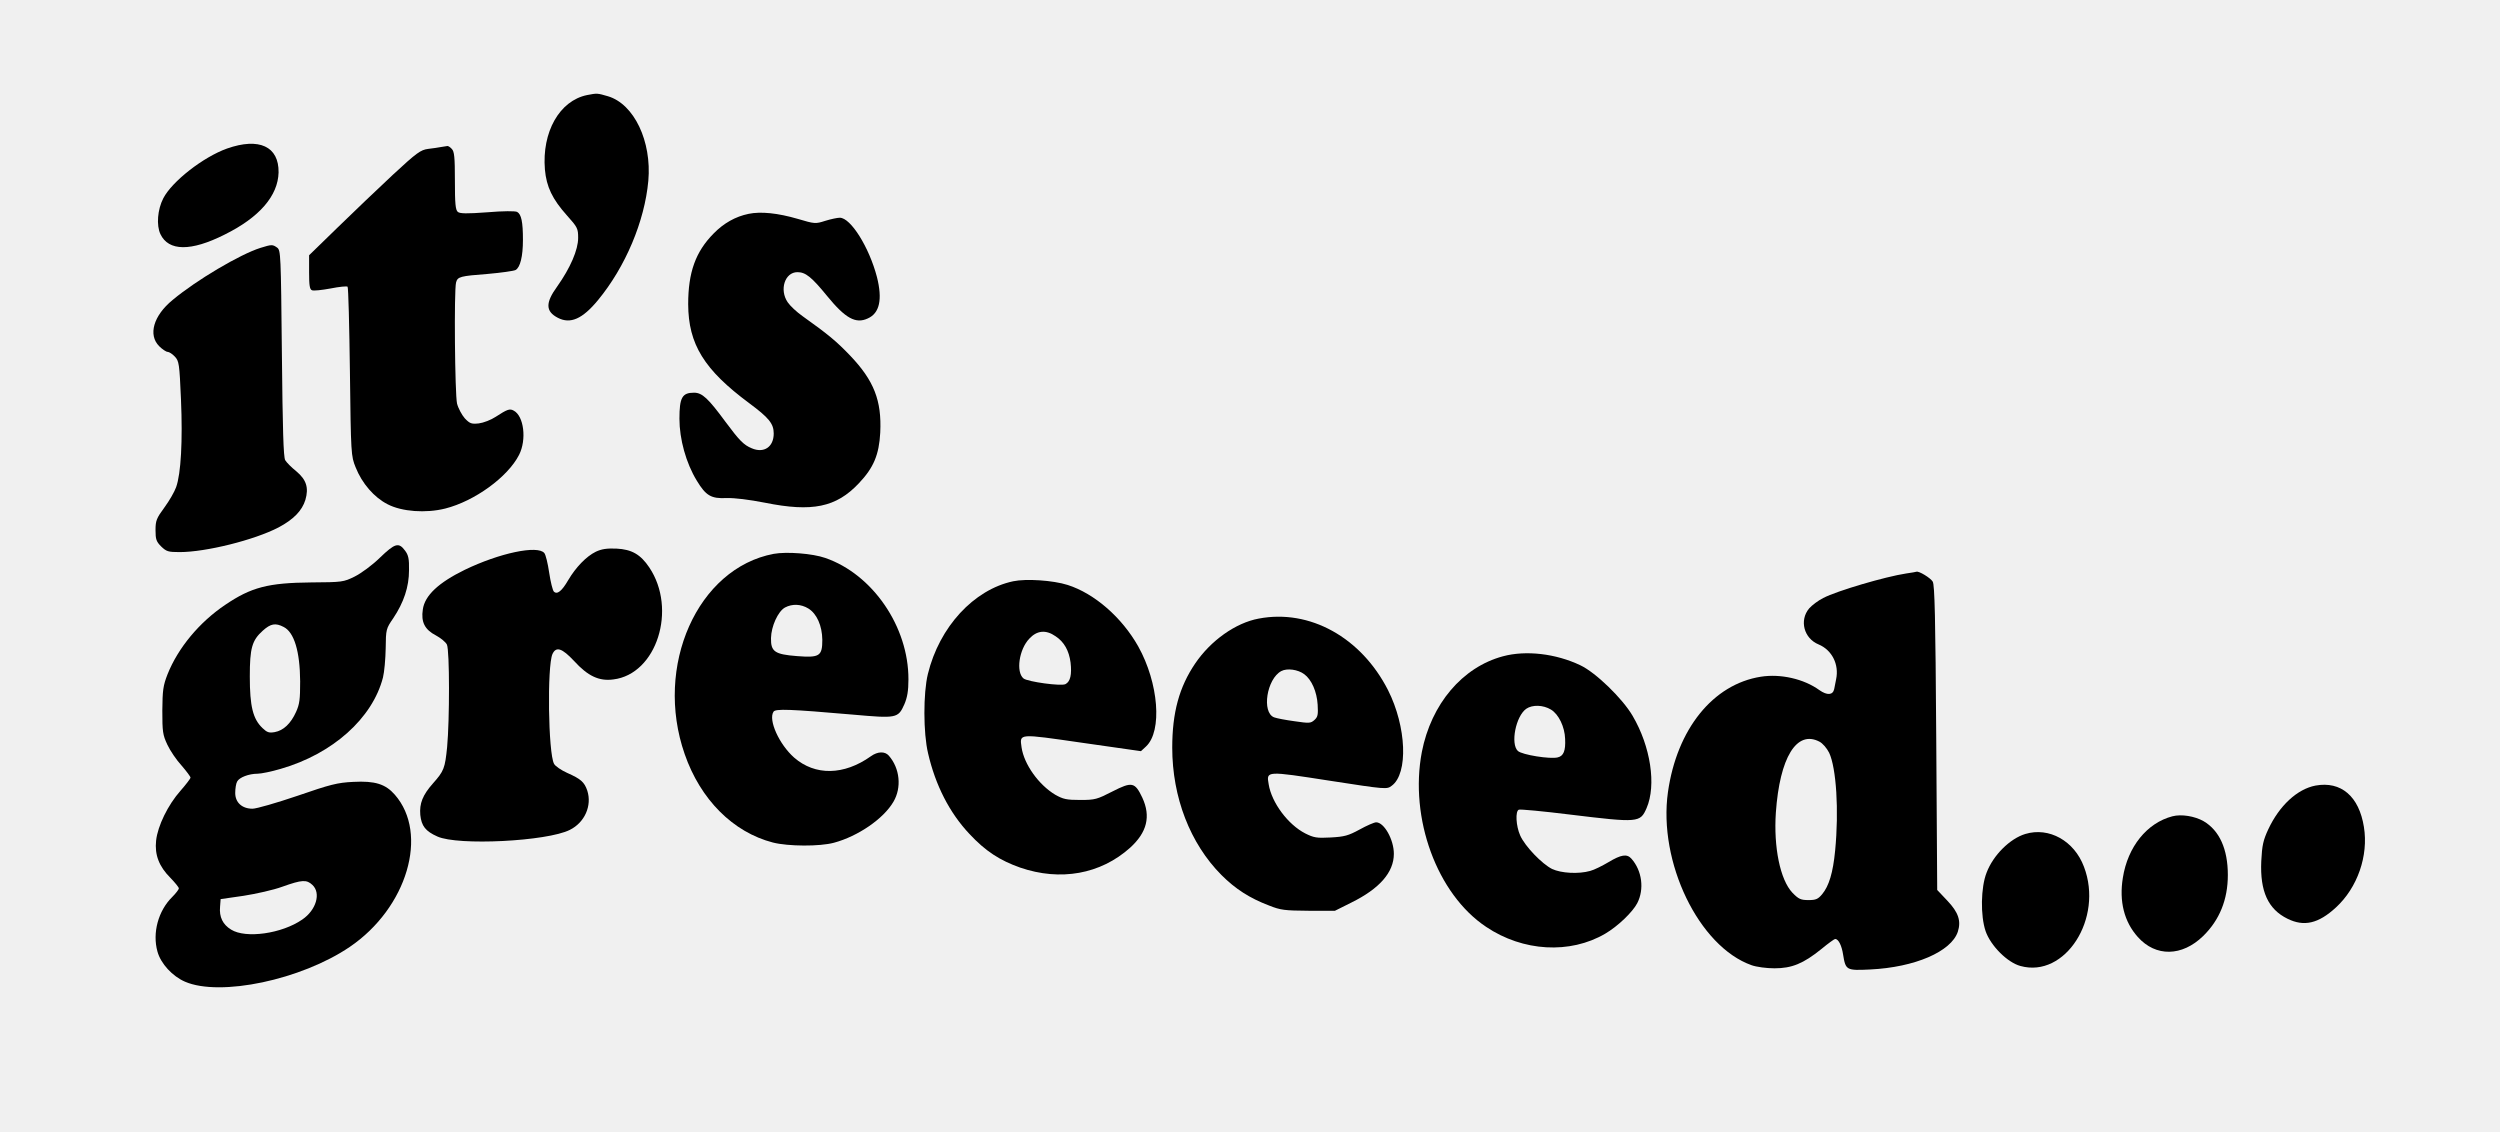
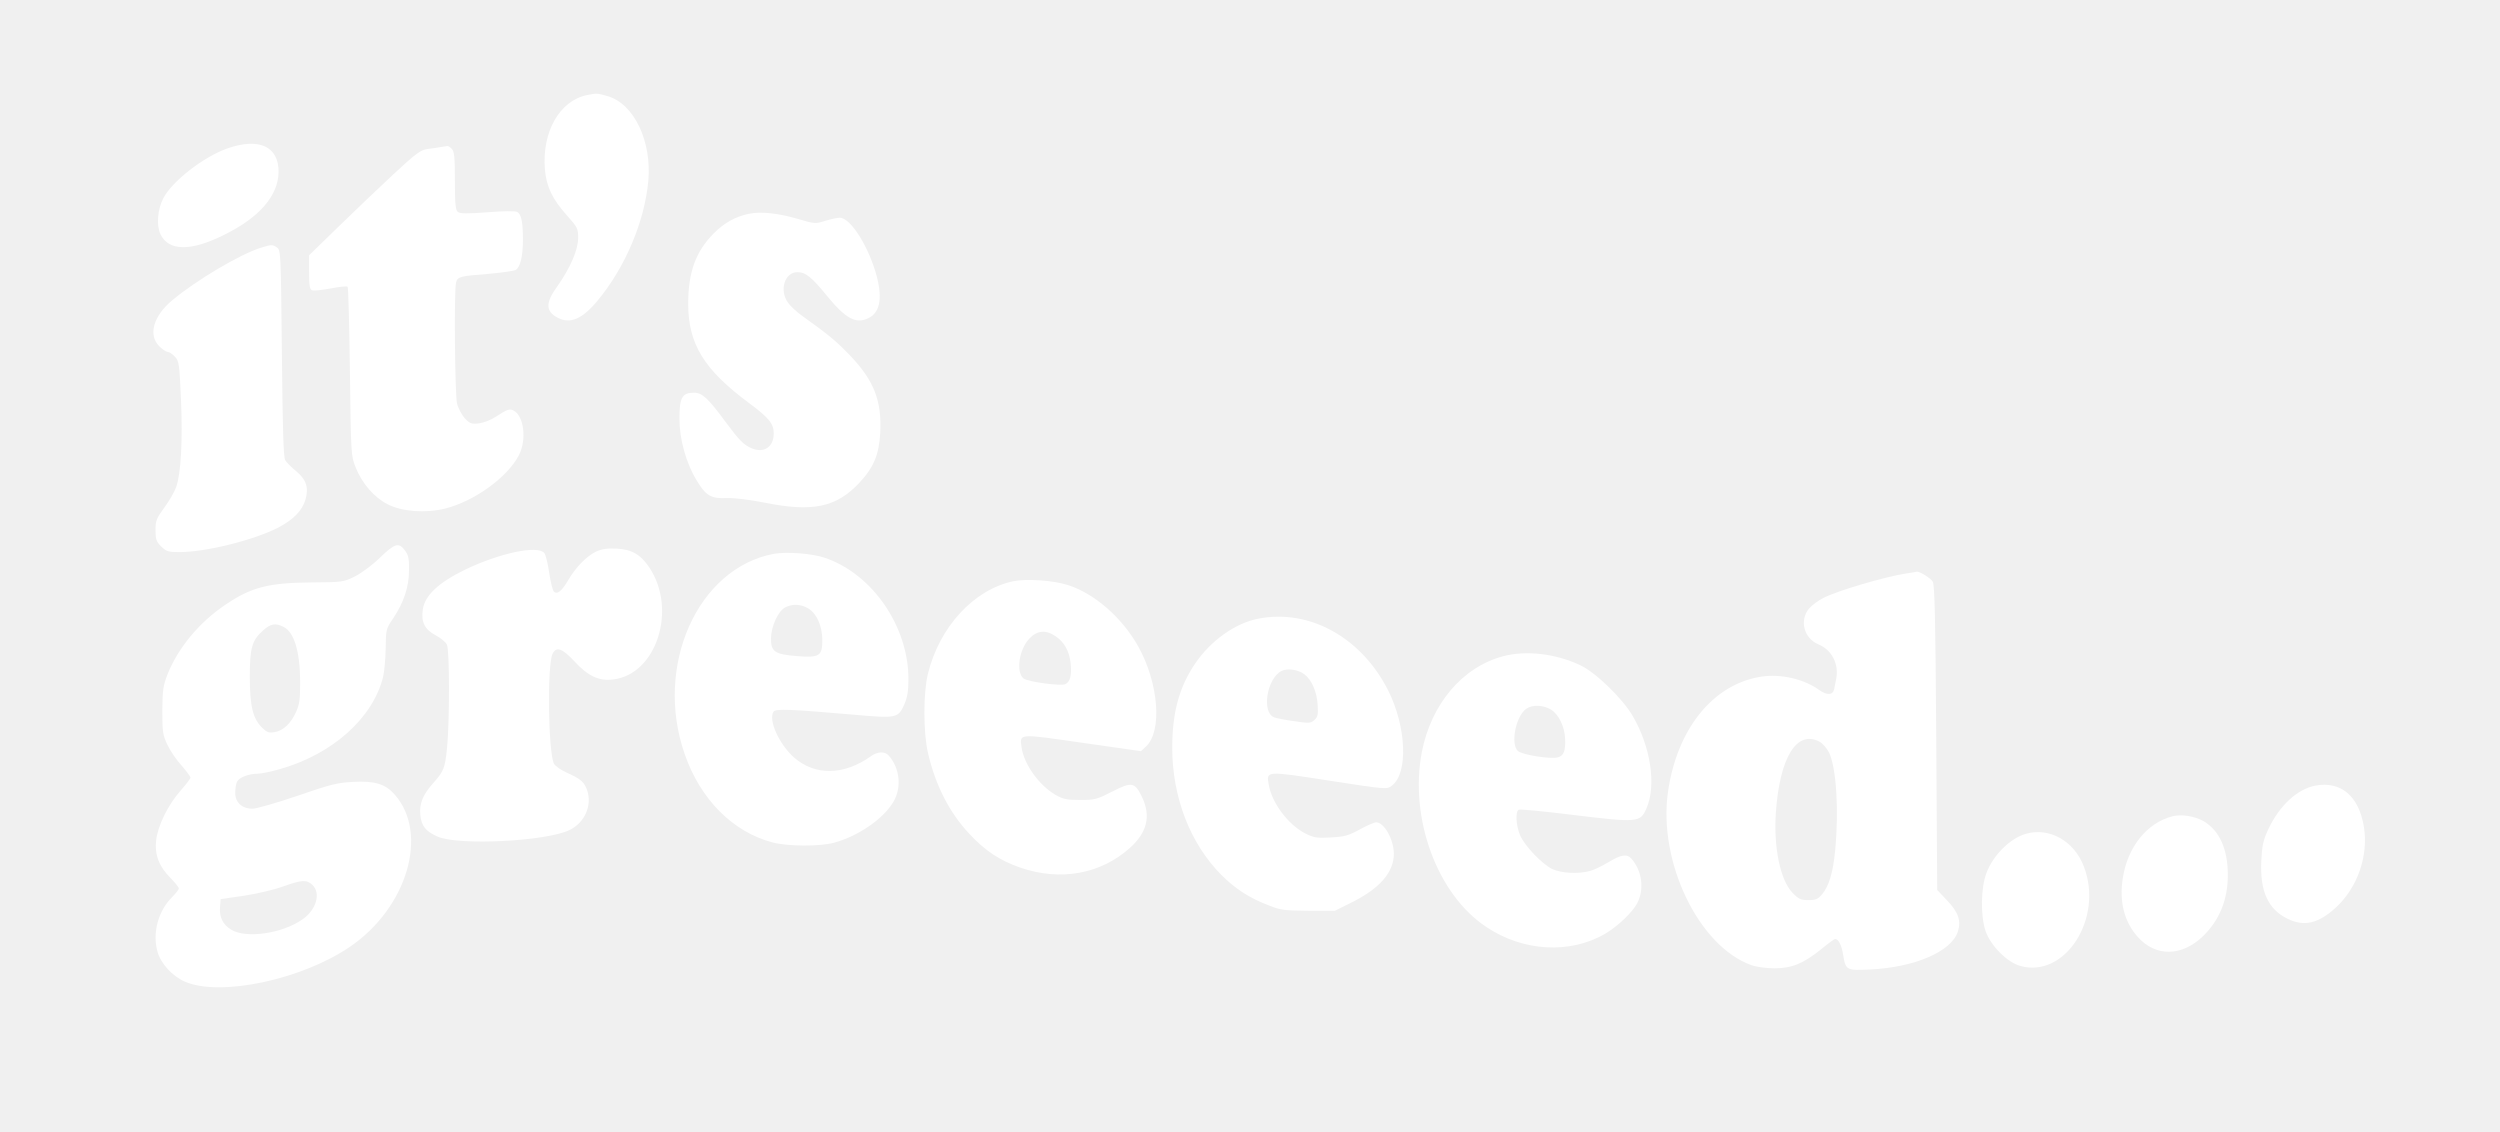
<svg xmlns="http://www.w3.org/2000/svg" version="1.0" width="1286pt" height="582pt" viewBox="0 0 1286 582" preserveAspectRatio="xMidYMid meet">
-   <g transform="translate(0,582) scale(0.1,-0.1)" fill="#000000" stroke="none">
+   <g transform="translate(0,582) scale(0.1,-0.1)" fill="#fff" stroke="none">
    <path d="M3020 5331 c-142 -29 -233 -190 -217 -383 8 -89 38 -152 114 -237 54 -60 57 -67 57 -115 0 -61 -40 -154 -108 -250 -61 -84 -60 -128 4 -161 64 -33 126 -6 206 91 141 171 240 405 259 614 18 203 -73 395 -208 435 -55 16 -55 16 -107 6z" />
    <path d="M1168 5056 c-123 -44 -283 -169 -328 -256 -30 -58 -36 -139 -15 -184 42 -89 157 -90 330 -3 180 89 275 200 278 320 2 134 -100 181 -265 123z" />
    <path d="M2270 5064 c-14 -3 -44 -7 -68 -10 -38 -5 -58 -19 -180 -132 -75 -70 -203 -192 -284 -271 l-148 -144 0 -87 c0 -68 3 -89 15 -93 8 -4 51 1 95 9 45 9 85 13 88 9 4 -4 9 -201 12 -438 5 -424 6 -433 29 -490 33 -84 96 -156 165 -191 73 -38 196 -47 296 -22 151 38 322 162 380 276 40 78 25 201 -28 228 -20 11 -32 7 -92 -32 -24 -16 -63 -31 -87 -34 -38 -4 -46 -1 -72 26 -15 17 -34 52 -40 76 -11 47 -16 582 -5 623 8 30 21 33 164 44 68 6 132 15 142 20 24 13 38 70 38 155 0 92 -8 132 -30 144 -10 5 -71 5 -153 -2 -107 -8 -141 -7 -152 2 -12 10 -15 42 -15 161 0 121 -3 150 -16 163 -8 9 -18 15 -22 15 -4 -1 -18 -3 -32 -5z" />
    <path d="M3851 4720 c-68 -14 -128 -48 -180 -101 -93 -94 -131 -200 -131 -364 1 -206 82 -337 314 -509 101 -75 126 -105 126 -156 0 -69 -50 -103 -113 -76 -41 17 -63 39 -135 136 -89 121 -120 150 -162 150 -61 0 -75 -25 -75 -134 0 -105 34 -228 89 -318 47 -78 74 -94 154 -90 42 1 115 -8 197 -24 243 -49 366 -24 483 100 76 80 104 147 110 261 8 164 -32 267 -155 396 -72 75 -112 108 -245 203 -30 21 -64 53 -76 71 -44 64 -15 155 50 155 42 0 73 -25 153 -123 94 -115 147 -144 209 -115 61 27 76 98 47 213 -40 153 -135 305 -191 305 -13 0 -46 -7 -75 -16 -50 -16 -54 -16 -141 10 -103 30 -190 39 -253 26z" />
    <path d="M1340 4545 c-105 -33 -330 -166 -452 -268 -99 -81 -127 -180 -69 -238 16 -16 36 -29 43 -29 8 0 25 -11 37 -24 22 -23 24 -36 32 -222 9 -211 0 -380 -25 -450 -8 -23 -35 -70 -60 -104 -41 -56 -46 -68 -46 -117 0 -47 4 -59 29 -84 27 -26 36 -29 95 -29 135 0 384 62 509 127 77 41 121 86 138 142 18 62 5 103 -46 146 -25 20 -51 46 -58 58 -9 17 -13 154 -17 550 -5 509 -6 529 -24 543 -24 17 -28 17 -86 -1z" />
    <path d="M1954 2951 c-40 -39 -96 -80 -130 -97 -57 -28 -63 -29 -224 -30 -221 -2 -308 -25 -441 -115 -134 -90 -243 -222 -297 -357 -23 -59 -26 -82 -27 -187 0 -109 2 -125 26 -176 14 -30 47 -79 73 -107 25 -29 46 -57 46 -62 0 -5 -23 -35 -51 -67 -65 -73 -118 -182 -126 -257 -8 -73 15 -133 73 -191 24 -25 44 -49 44 -55 0 -5 -15 -25 -34 -44 -72 -71 -103 -185 -76 -281 17 -62 77 -127 142 -155 181 -78 598 10 847 179 296 201 408 582 232 783 -48 55 -102 72 -214 66 -82 -4 -117 -13 -288 -72 -106 -36 -210 -66 -230 -66 -54 0 -89 32 -89 81 0 22 4 49 10 59 11 21 60 40 105 40 18 0 72 11 119 25 267 77 472 260 526 470 7 28 13 95 14 150 1 98 2 101 39 155 54 81 81 161 81 247 1 58 -3 77 -20 100 -33 45 -52 39 -130 -36z m-495 -356 c54 -27 84 -125 85 -280 0 -93 -3 -117 -21 -157 -27 -60 -65 -96 -110 -104 -29 -5 -39 -2 -63 21 -49 47 -65 111 -65 265 0 146 11 186 67 236 40 36 65 41 107 19z m148 -1327 c45 -42 20 -129 -52 -178 -105 -73 -291 -99 -366 -52 -43 26 -62 65 -57 118 l3 39 118 17 c64 10 154 30 200 47 101 36 124 37 154 9z" />
    <path d="M3065 2982 c-49 -24 -103 -80 -142 -146 -33 -57 -57 -76 -74 -59 -6 6 -17 50 -24 97 -7 48 -18 93 -25 101 -34 42 -231 0 -409 -86 -135 -66 -206 -132 -216 -204 -10 -65 10 -104 68 -134 24 -13 50 -34 56 -47 14 -31 14 -388 1 -527 -11 -109 -16 -123 -73 -187 -53 -60 -70 -103 -65 -162 6 -57 27 -84 88 -111 105 -48 564 -25 681 34 77 38 115 125 90 202 -15 44 -33 60 -103 91 -31 14 -62 35 -68 47 -30 55 -36 503 -8 565 19 40 49 30 111 -36 71 -78 129 -105 202 -95 223 27 329 361 185 576 -45 67 -90 93 -169 97 -49 2 -76 -2 -106 -16z" />
    <path d="M3980 2971 c-392 -74 -616 -577 -458 -1030 81 -234 249 -402 454 -455 78 -20 241 -21 314 -1 123 33 255 123 306 211 43 73 33 172 -24 237 -20 23 -57 22 -92 -3 -139 -99 -287 -101 -395 -7 -77 68 -134 194 -106 236 10 16 84 13 408 -15 225 -20 233 -19 265 53 15 35 21 69 21 128 1 271 -184 541 -428 625 -66 23 -198 33 -265 21z m178 -281 c44 -27 71 -89 72 -161 0 -84 -14 -93 -130 -84 -115 9 -135 23 -134 92 1 61 36 138 72 158 38 20 82 18 120 -5z" />
    <path d="M9805 2870 c-106 -16 -355 -89 -426 -126 -26 -13 -58 -37 -73 -54 -51 -61 -27 -154 49 -185 69 -29 106 -103 90 -179 -3 -14 -7 -37 -10 -51 -7 -31 -36 -33 -76 -5 -80 58 -200 85 -301 69 -247 -39 -432 -270 -478 -593 -51 -361 159 -795 430 -891 25 -9 77 -16 118 -16 89 0 148 24 241 99 35 29 67 52 71 52 17 0 34 -34 41 -81 13 -80 17 -82 139 -76 230 11 417 92 451 194 18 56 3 100 -54 160 l-52 55 -5 782 c-4 624 -8 786 -18 804 -11 19 -72 56 -84 51 -2 -1 -25 -5 -53 -9z m-446 -865 c16 -8 38 -33 50 -57 37 -78 51 -297 31 -503 -11 -115 -32 -183 -67 -225 -21 -25 -32 -30 -70 -30 -40 0 -51 5 -83 38 -63 67 -97 234 -85 412 20 284 107 426 224 365z" />
    <path d="M5212 2830 c-203 -43 -380 -235 -439 -477 -24 -98 -24 -304 1 -408 38 -165 111 -307 213 -415 82 -88 156 -136 261 -173 207 -71 413 -34 565 102 87 79 108 161 63 258 -38 80 -53 83 -153 32 -80 -41 -90 -44 -166 -44 -71 0 -88 4 -129 27 -85 51 -160 156 -173 243 -10 73 -20 72 313 24 l301 -43 26 24 c85 79 65 327 -40 515 -84 149 -225 272 -363 316 -75 24 -214 33 -280 19z m218 -283 c44 -29 69 -74 77 -135 7 -62 -1 -98 -26 -111 -21 -12 -195 12 -216 29 -40 33 -23 150 30 205 39 42 85 47 135 12z" />
    <path d="M6475 2638 c-119 -22 -247 -113 -327 -231 -82 -121 -118 -252 -118 -433 0 -255 92 -493 253 -655 72 -72 145 -119 245 -157 60 -24 81 -26 203 -27 l136 0 84 42 c146 72 219 156 219 251 0 73 -50 162 -91 162 -10 0 -49 -17 -85 -37 -59 -32 -78 -37 -149 -41 -72 -4 -87 -1 -131 21 -88 45 -173 158 -188 253 -12 69 -14 69 314 18 291 -45 294 -45 319 -26 86 63 76 304 -19 492 -138 271 -403 418 -665 368z m234 -286 c38 -28 65 -90 69 -157 3 -51 1 -63 -17 -79 -19 -17 -27 -17 -102 -6 -45 6 -92 15 -105 20 -65 25 -38 198 37 238 30 16 86 8 118 -16z" />
    <path d="M7731 2444 c-209 -56 -369 -246 -417 -492 -65 -341 78 -732 331 -900 189 -127 431 -141 612 -35 65 38 141 111 165 157 37 72 25 167 -30 229 -23 26 -53 21 -118 -18 -32 -19 -74 -40 -94 -45 -60 -17 -149 -12 -196 10 -52 26 -139 116 -164 172 -22 49 -26 126 -7 133 7 3 125 -8 262 -25 354 -43 362 -42 395 33 51 118 21 317 -72 475 -52 89 -190 223 -269 260 -126 60 -280 78 -398 46z m247 -274 c40 -24 71 -89 73 -151 3 -61 -8 -88 -38 -95 -38 -10 -183 13 -205 33 -39 36 -11 179 43 217 32 22 87 20 127 -4z" />
    <path d="M11911 1779 c-94 -18 -186 -103 -243 -225 -26 -56 -32 -82 -36 -164 -7 -155 35 -247 135 -296 85 -42 159 -25 249 58 111 102 168 266 144 414 -25 158 -118 237 -249 213z" />
    <path d="M11175 1621 c-131 -34 -230 -157 -255 -316 -20 -122 7 -227 77 -305 92 -103 227 -101 336 5 84 82 127 187 127 314 0 133 -43 229 -125 277 -46 26 -114 37 -160 25z" />
    <path d="M10418 1530 c-79 -24 -165 -109 -199 -199 -30 -76 -32 -222 -5 -301 26 -75 112 -161 179 -179 230 -64 428 245 327 510 -50 134 -180 206 -302 169z" />
  </g>
</svg>
